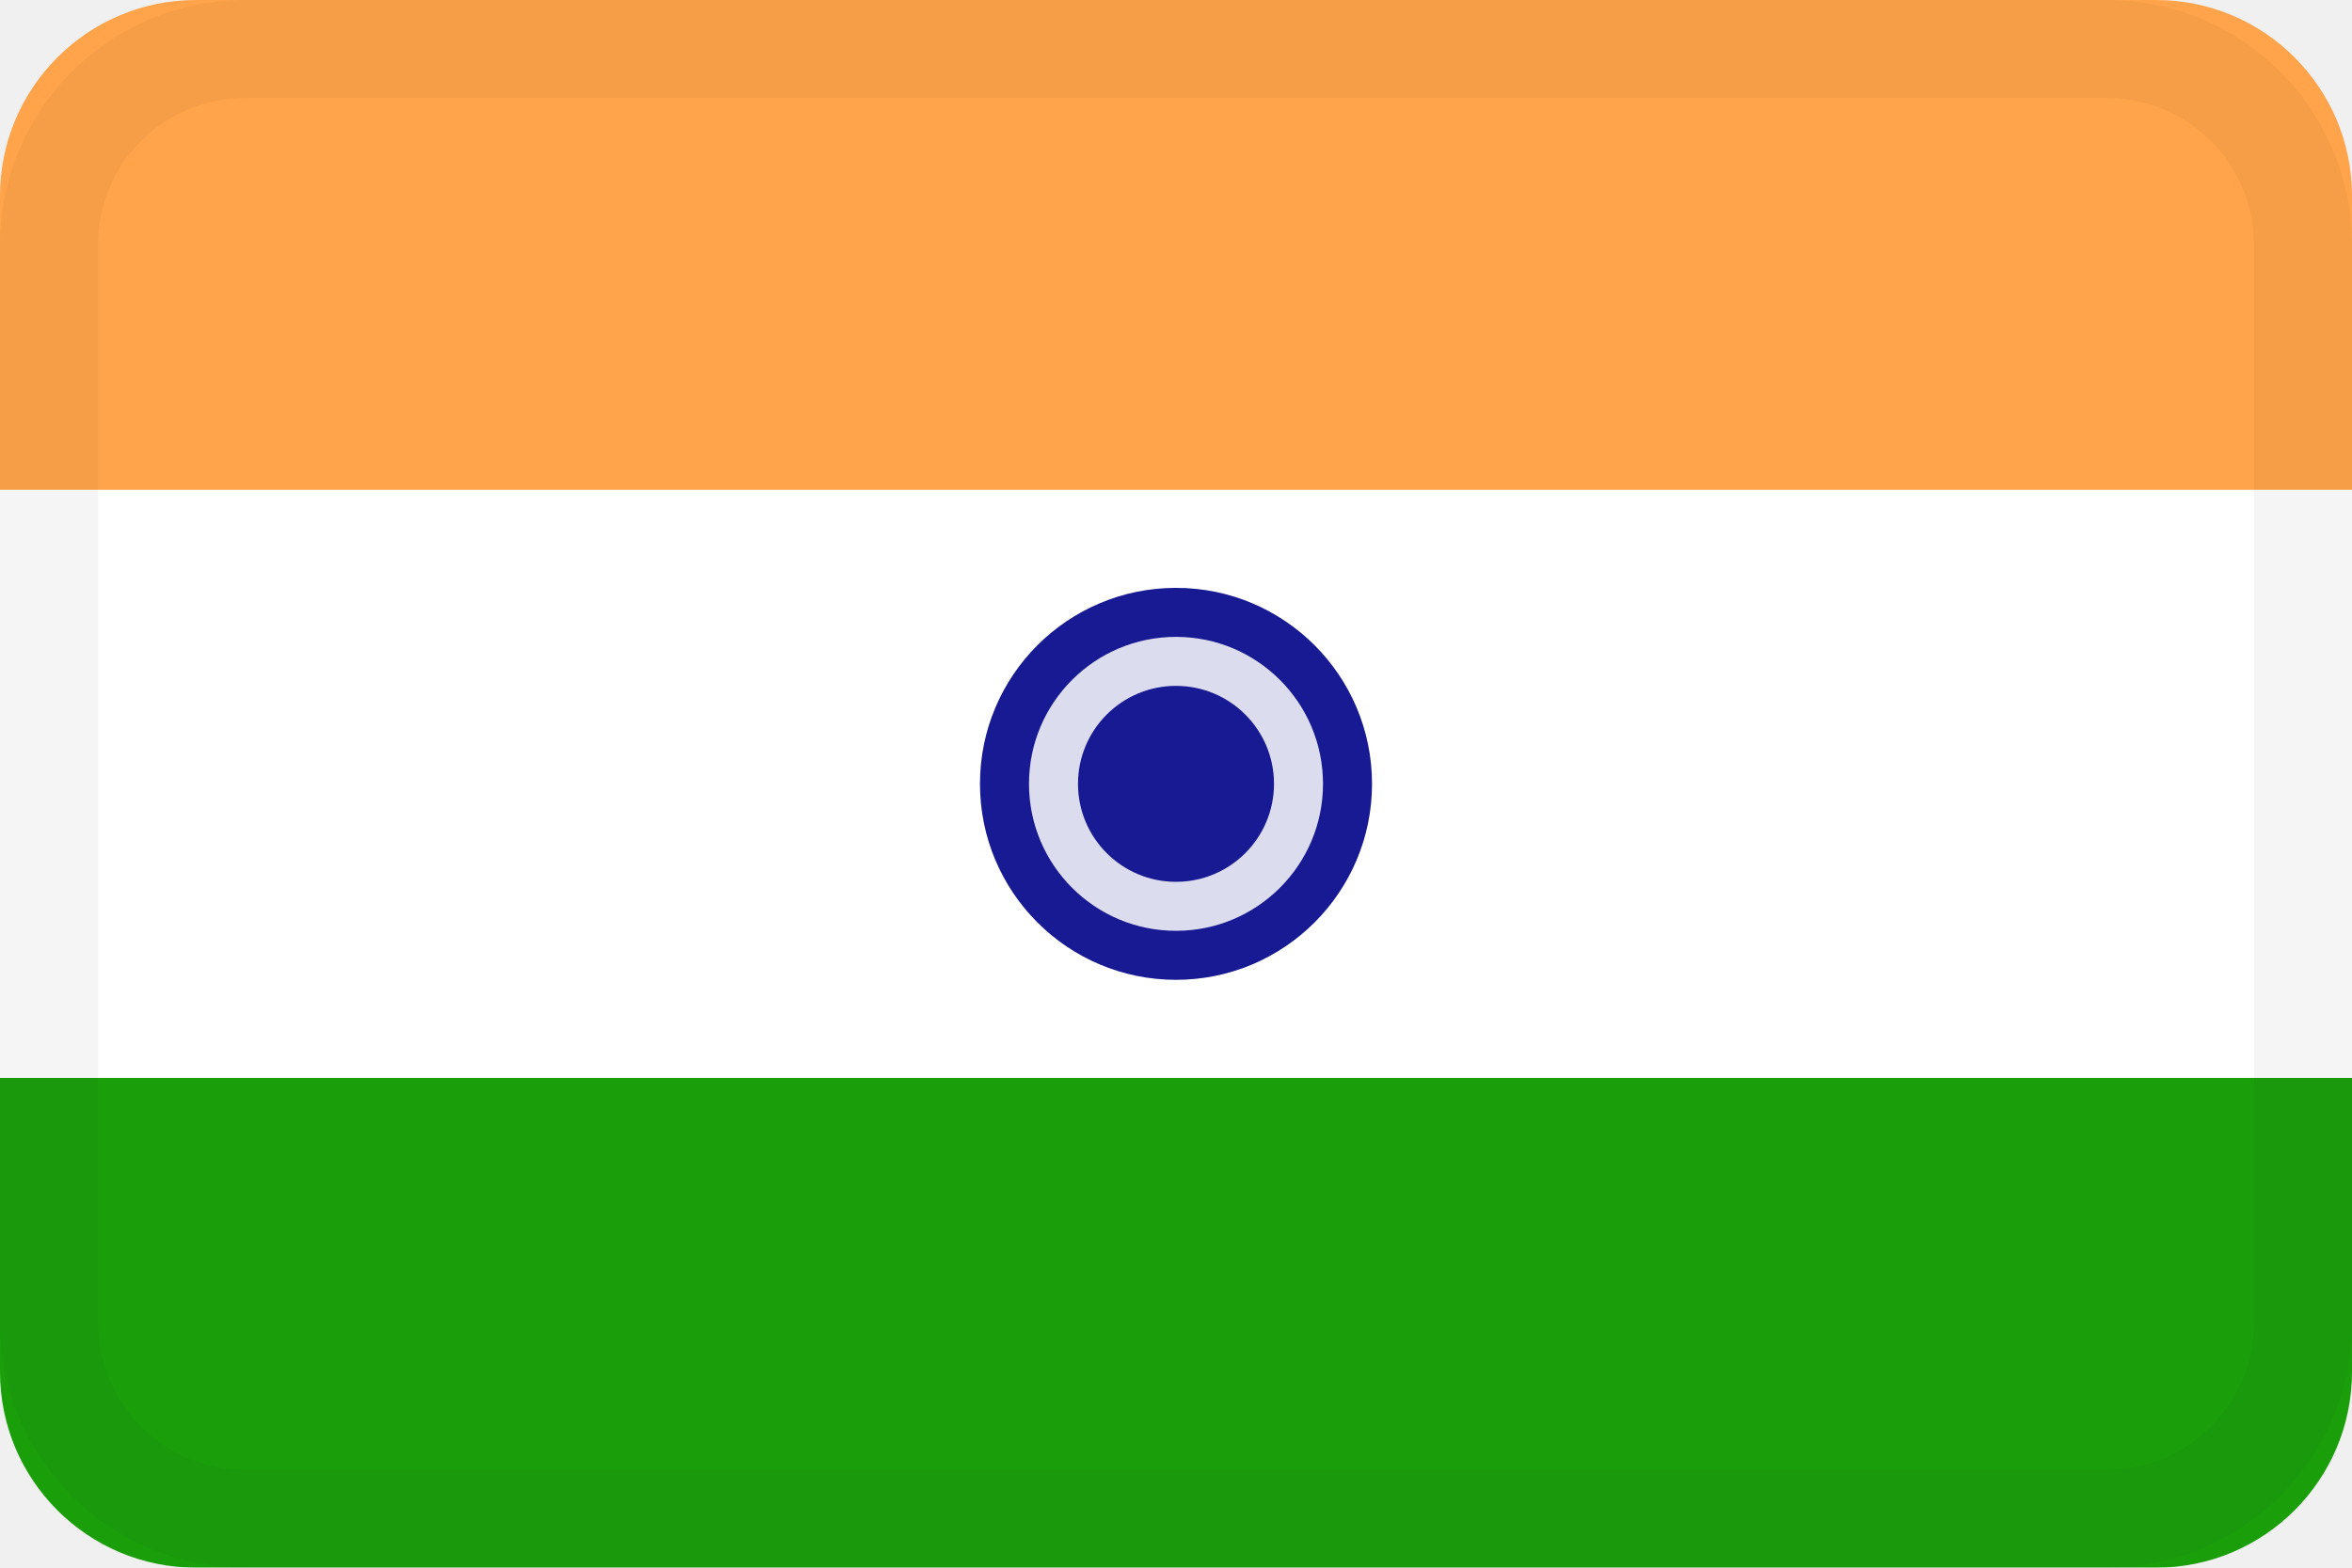
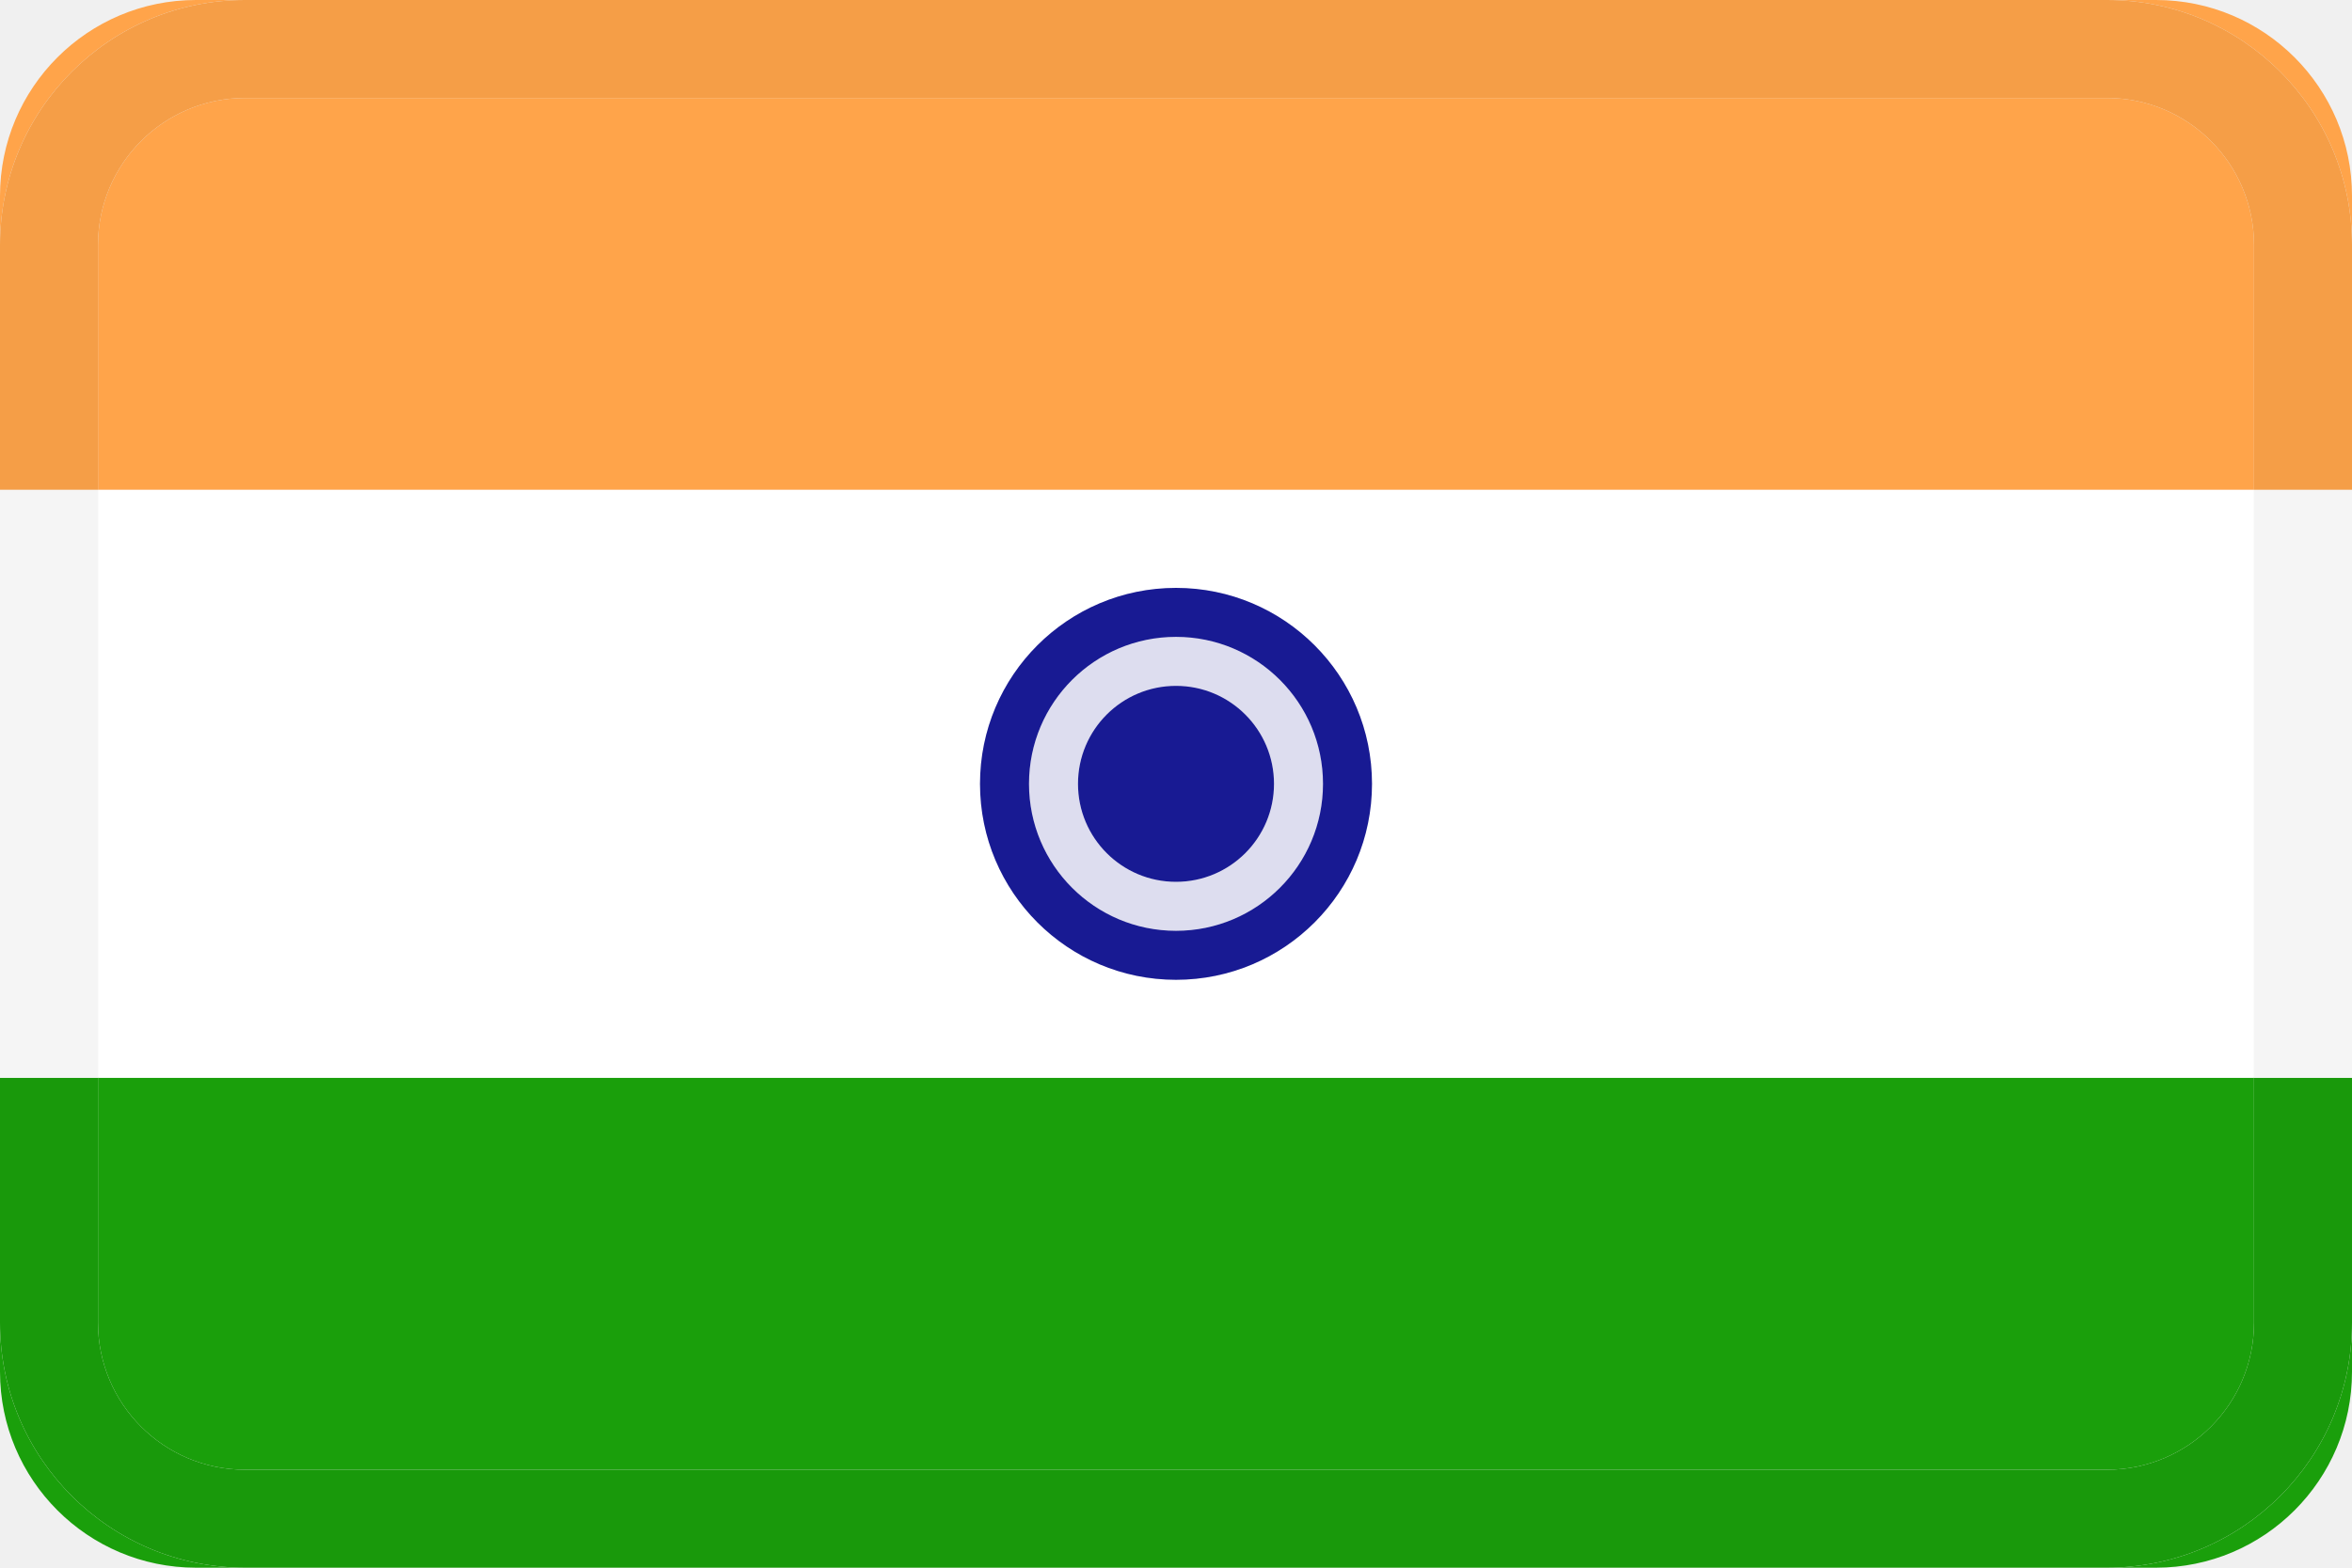
- <svg xmlns="http://www.w3.org/2000/svg" xmlns:xlink="http://www.w3.org/1999/xlink" width="24px" height="16px" viewBox="0 0 24 16" version="1.1">
-   <defs>
-     <rect id="bombay-path-1" x="0" y="0" width="24" height="16" rx="2" />
-     <circle id="bombay-path-3" cx="12" cy="8" r="2" />
-   </defs>
-   <g id="icons/flags/bombay" stroke="none" stroke-width="1" fill="none" fill-rule="evenodd">
-     <mask id="mask-2" fill="white">
-       <rect id="bombay-path-1" x="0" y="0" width="24" height="16" rx="2" />
-     </mask>
-     <use id="mask" fill="#494C5A" opacity="0" xlink:href="#bombay-path-1" />
-     <rect id="first" fill="#FFA44A" mask="url(#mask-2)" x="0" y="0" width="24" height="5" />
-     <rect id="third" fill="#1A9F0B" mask="url(#mask-2)" x="0" y="11" width="24" height="5" />
-     <rect id="second" fill="#FFFFFF" mask="url(#mask-2)" x="0" y="5" width="24" height="6" />
-     <g id="Oval" mask="url(#mask-2)">
-       <use fill-opacity="0.15" fill="#181A93" fill-rule="evenodd" xlink:href="#bombay-path-3" />
-       <circle stroke="#181A93" stroke-width="0.5" cx="12" cy="8" r="1.75" />
-     </g>
-     <circle id="Oval-Copy" fill="#181A93" mask="url(#mask-2)" cx="12" cy="8" r="1" />
-     <rect id="border" stroke-opacity="0.04" stroke="#000000" mask="url(#mask-2)" x="0.5" y="0.5" width="23" height="15" rx="2" />
-   </g>
+ <svg xmlns="http://www.w3.org/2000/svg" width="24" height="16" viewBox="0 0 24 16">
+   <path d="M21.5,1H2.5A1.5,1.5,0,0,0,1,2.5V5H23V2.5A1.5,1.5,0,0,0,21.5,1M2.5,0H2A2,2,0,0,0,0,2v.5A2.5,2.5,0,0,1,2.5,0M22,0h-.5A2.5,2.5,0,0,1,24,2.5V2a2,2,0,0,0-2-2" fill="#ffa44a" />
+   <polyline points="0 0 24 0 24 5 0 5 0 0" fill="none" />
+   <path d="M23,11H1v2.5A1.5,1.5,0,0,0,2.5,15h19A1.5,1.5,0,0,0,23,13.5V11m1,0h0v2.5A2.5,2.5,0,0,1,21.5,16H2.5A2.5,2.5,0,0,1,0,13.5V14a2,2,0,0,0,2,2H22a2,2,0,0,0,2-2V11" fill="#1a9f0b" />
+   <polyline points="0 11 24 11 24 16 0 16 0 11" fill="none" />
+   <path d="M12,6h0a2,2,0,1,1-2,2,2,2,0,0,1,2-2M23,5H1v6H23V5m1,0h0V5" fill="#fff" />
+   <polyline points="0 5 24 5 24 11 0 11 0 5" fill="none" />
+   <path d="M10,8h0a2,2,0,0,0,2,2,2,2,0,0,1-2-2m1,0a1,1,0,1,1,1,1,1,1,0,0,1-1-1m1-1.5A1.5,1.5,0,1,0,13.5,8,1.5,1.5,0,0,0,12,6.5M12,6a2,2,0,0,1,0,4,2,2,0,0,0,0-4m0,0a2,2,0,0,0-2,2,2,2,0,0,1,2-2" fill="#ddddef" />
+   <path d="M12,9.5A1.5,1.5,0,1,1,13.5,8,1.5,1.5,0,0,1,12,9.5M12,6h0a2,2,0,1,0,2,2,2,2,0,0,0-2-2" fill="#181a93" />
+   <polyline points="10 6 14 6 14 10 10 10 10 6" fill="none" />
+   <path d="M12,7a1,1,0,1,0,1,1,1,1,0,0,0-1-1" fill="#181a93" />
+   <polyline points="11 7 13 7 13 9 11 9 11 7" fill="none" />
+   <path d="M21.5,0H2.5A2.5,2.5,0,0,0,0,2.5V5H1V2.5A1.5,1.5,0,0,1,2.5,1h19A1.5,1.5,0,0,1,23,2.5V5h1V2.5A2.5,2.5,0,0,0,21.5,0" fill="#f59e47" />
+   <path d="M24,11H23v2.5A1.5,1.5,0,0,1,21.5,15H2.5A1.5,1.5,0,0,1,1,13.5V11H0v2.5A2.5,2.5,0,0,0,2.5,16h19A2.5,2.5,0,0,0,24,13.5V11" fill="#19990b" />
+   <path d="M1,5H0v6H1V5M24,5H23v6h1V5" fill="#f5f5f5" />
+   <polyline points="0 0 24 0 24 16 0 16 0 0" fill="none" />
</svg>
